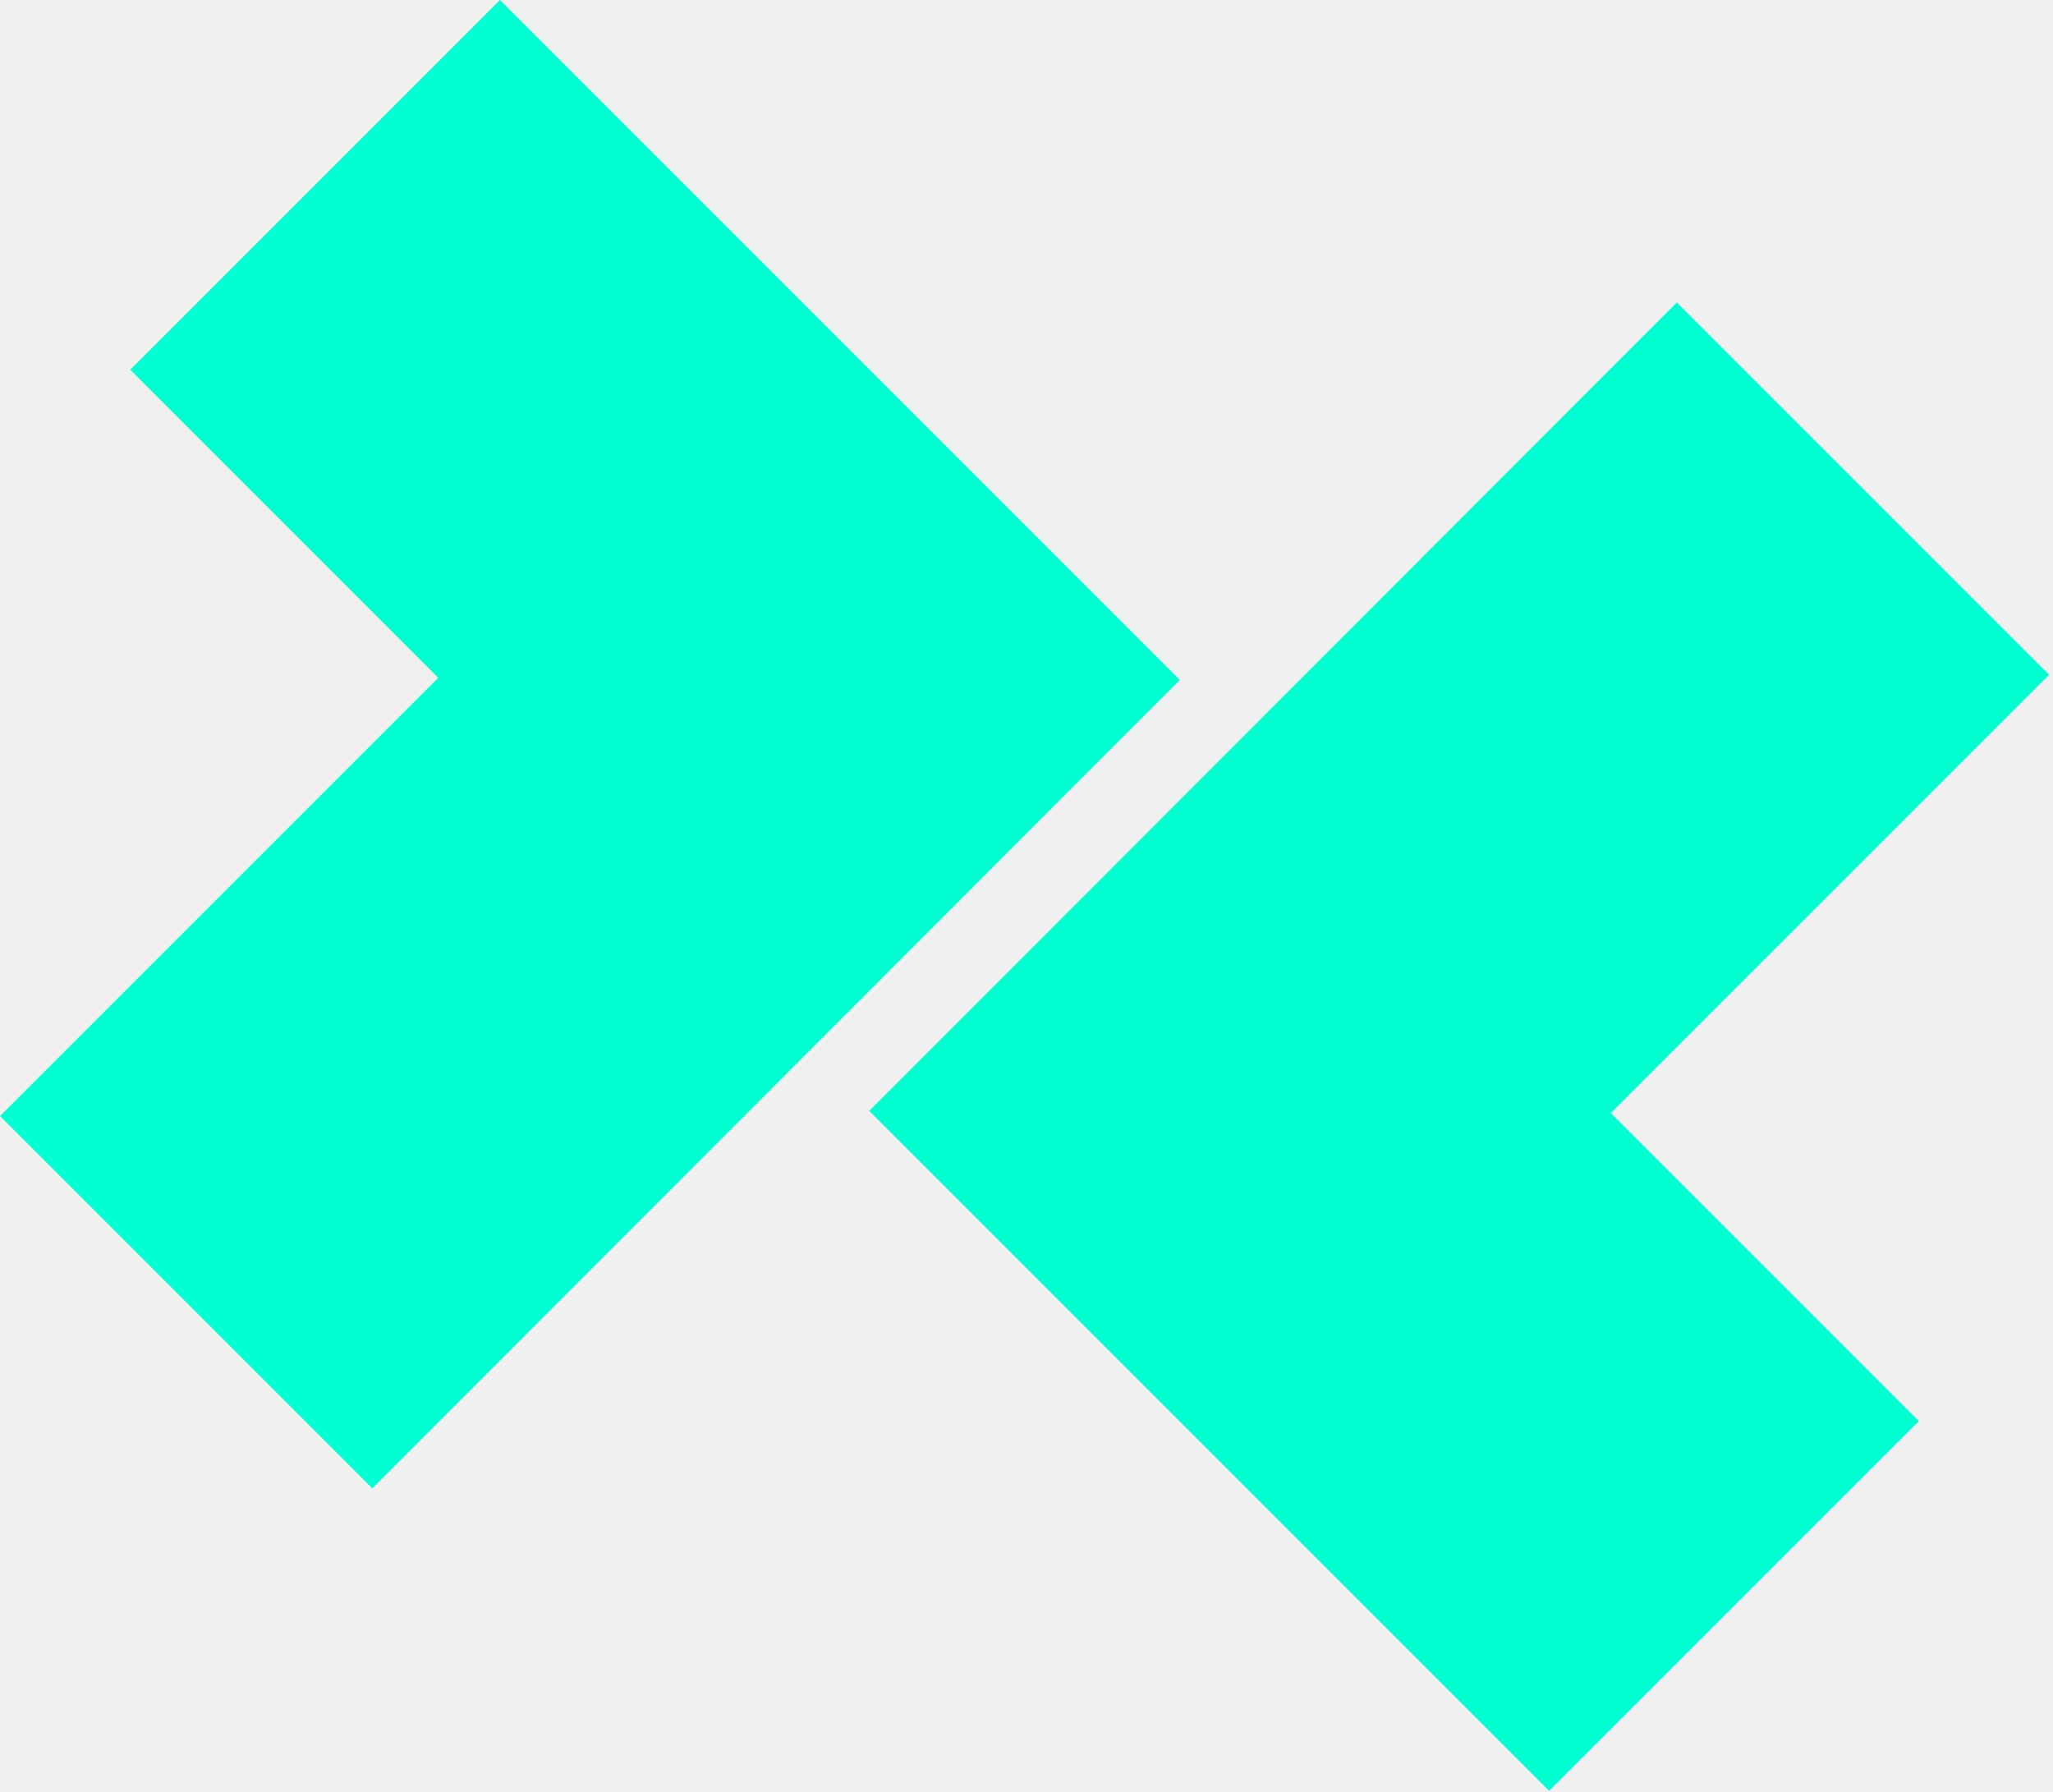
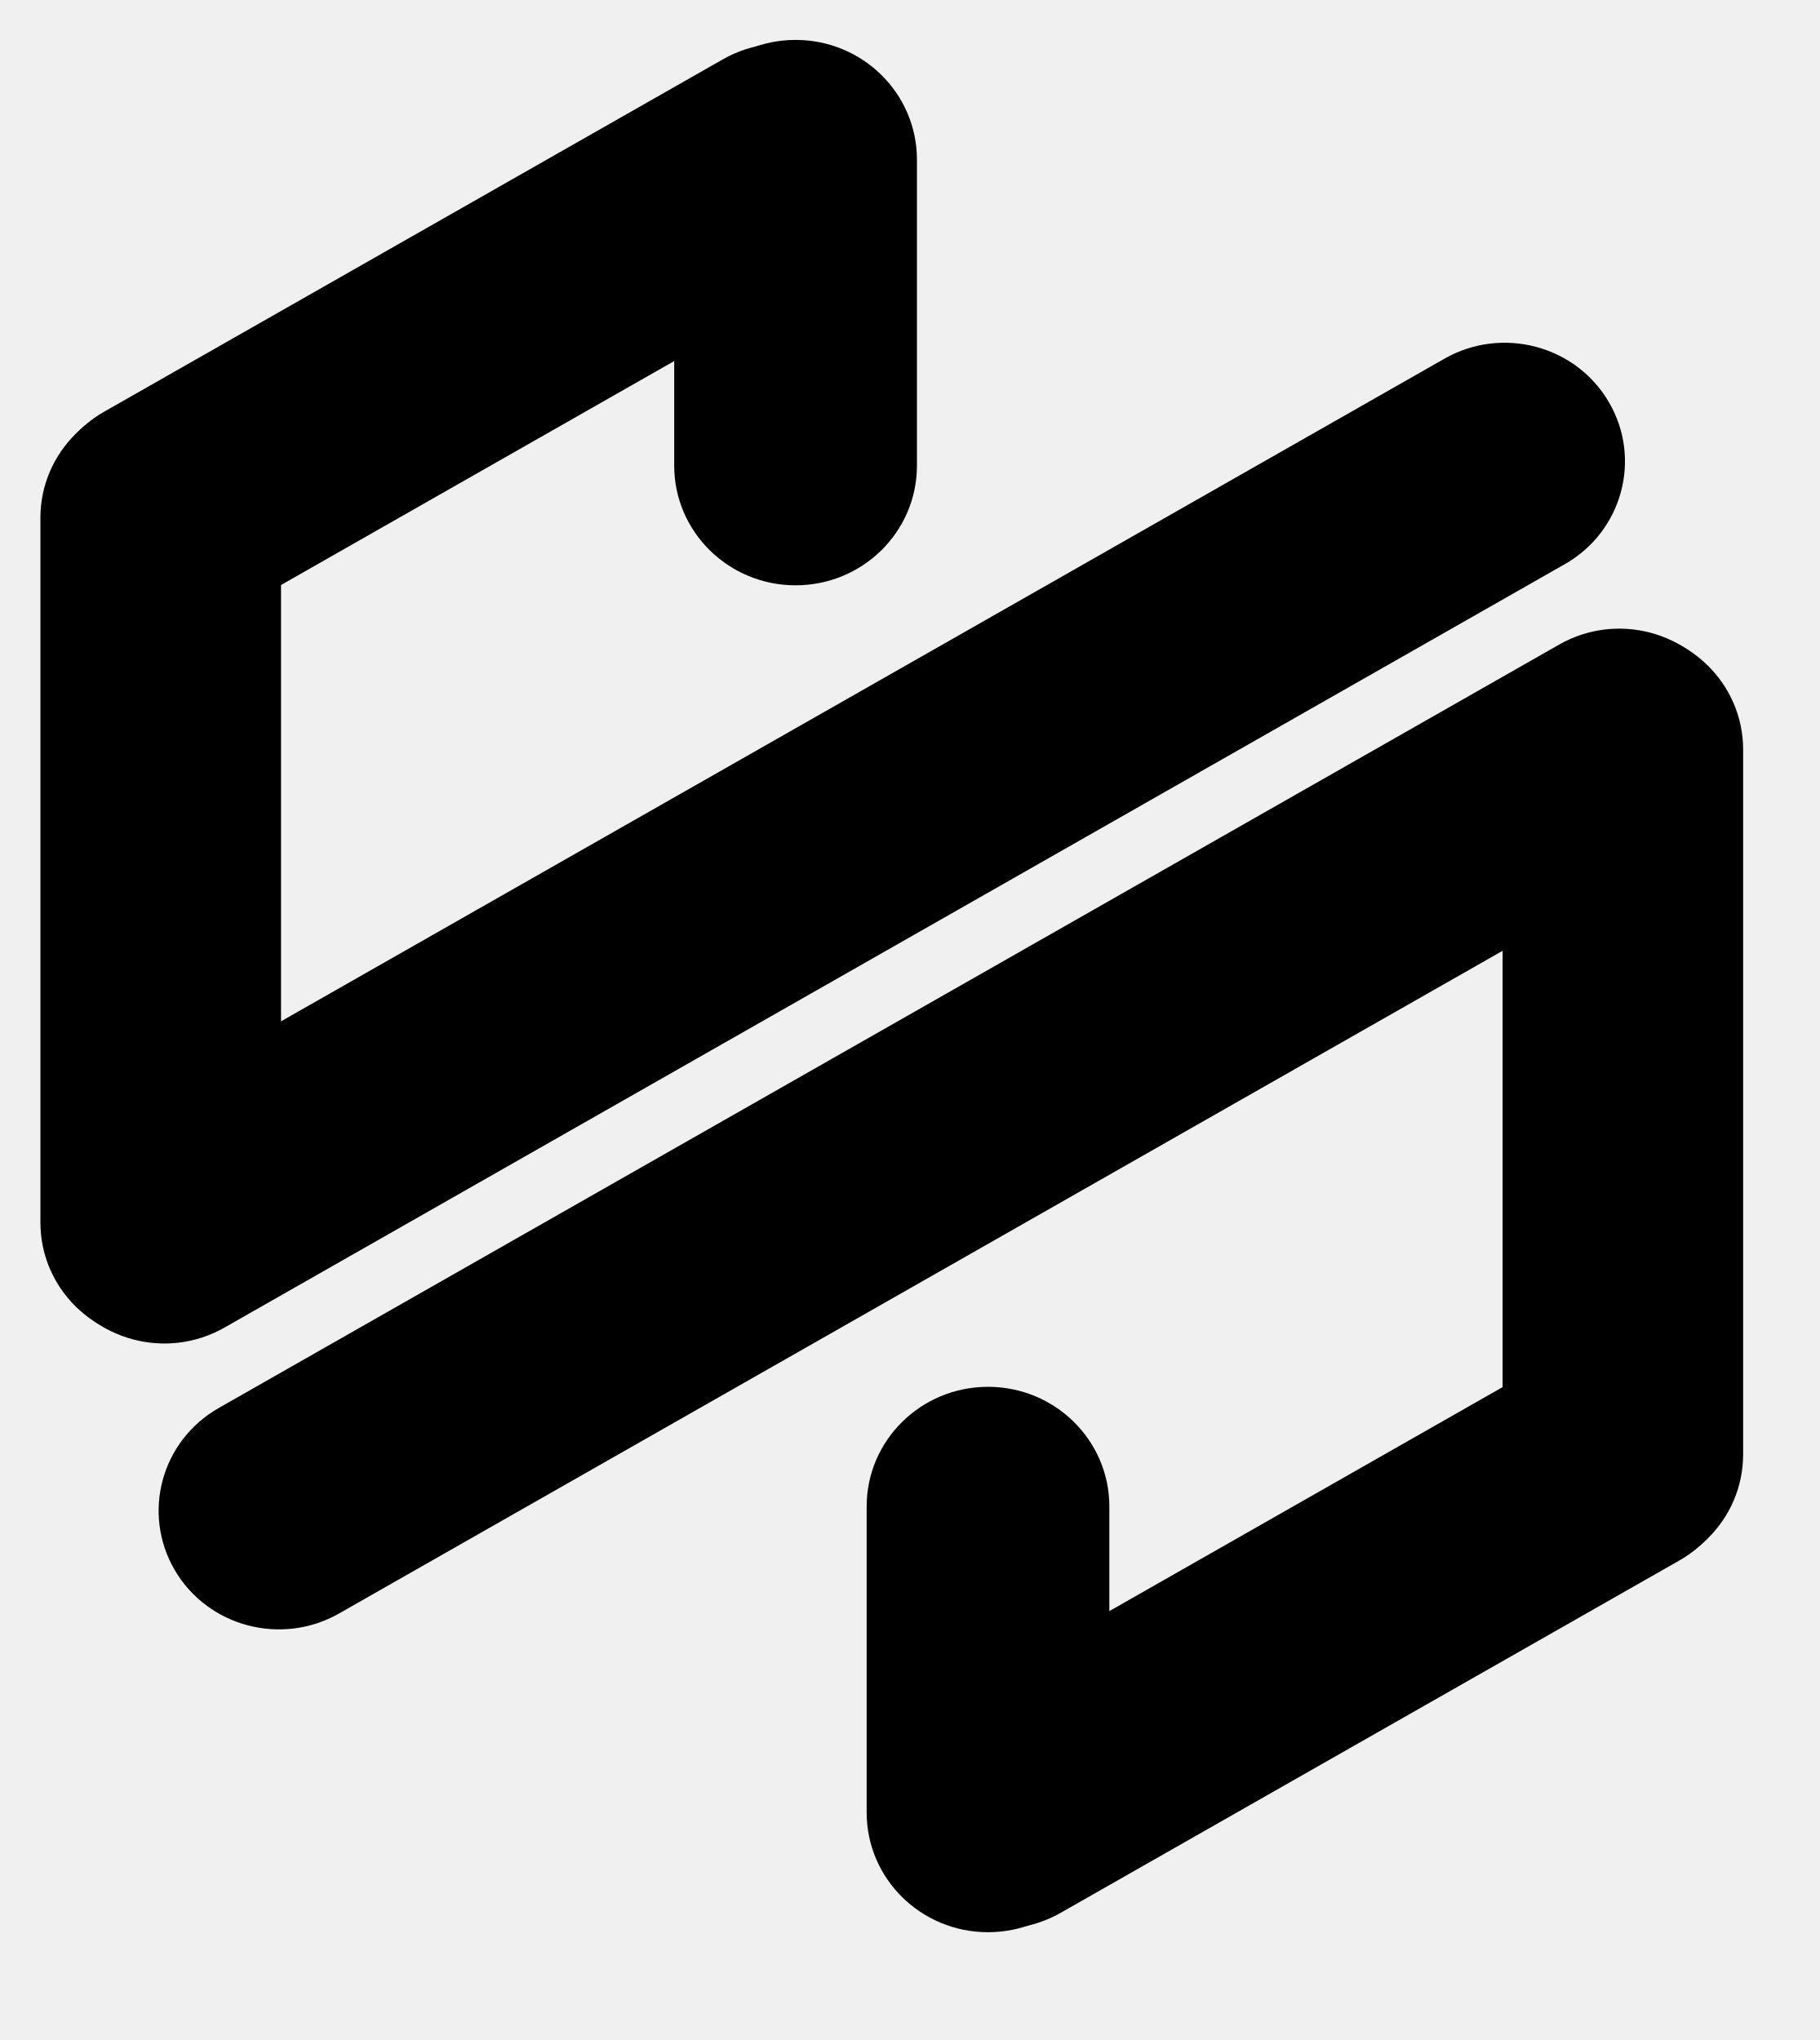
- <svg xmlns="http://www.w3.org/2000/svg" width="243" height="212" viewBox="0 0 243 212" fill="none">
-   <path d="M0 132.093L44.065 176.158L139.65 80.471L59.179 0L15.42 43.759L51.877 80.216L0 132.093Z" fill="#00FFD1" />
-   <path d="M242.537 79.858L198.472 35.793L102.887 131.48L183.358 211.951L227.116 168.192L190.659 131.735L242.537 79.858Z" fill="#00FFD1" />
+ <svg xmlns="http://www.w3.org/2000/svg" width="33" height="37" viewBox="0 0 33 37" fill="none">
+   <g clip-path="url(#clip0_31_15)">
+     <path d="M4.07 11.195L15.29 4.803C16.333 4.209 16.691 2.893 16.088 1.864L16.088 1.864C15.486 0.834 14.152 0.482 13.109 1.076L1.889 7.467C0.846 8.062 0.488 9.378 1.091 10.407L1.091 10.407C1.693 11.437 3.027 11.789 4.07 11.195Z" fill="black" />
+     <path d="M4.07 24.079L28.377 10.232C29.42 9.638 29.777 8.322 29.175 7.293L29.175 7.293C28.573 6.263 27.239 5.911 26.195 6.505L1.889 20.351C0.846 20.946 0.488 22.262 1.091 23.291C1.693 24.32 3.027 24.673 4.07 24.079Z" fill="black" />
+     <path d="M5.096 22.174L5.096 9.391C5.096 8.202 4.119 7.239 2.915 7.239H2.915C1.71 7.239 0.733 8.202 0.733 9.391L0.733 22.174C0.733 23.363 1.71 24.326 2.915 24.326H2.915C4.119 24.326 5.096 23.363 5.096 22.174Z" fill="black" />
+     <path d="M16.628 8.445V2.896C16.628 1.696 15.643 0.724 14.427 0.724C13.212 0.724 12.226 1.696 12.226 2.896V8.445C12.226 9.644 13.212 10.616 14.427 10.616C15.643 10.616 16.628 9.644 16.628 8.445Z" fill="black" />
+     <path d="M28.274 24.574L17.054 30.966C16.011 31.56 15.653 32.876 16.255 33.906L16.255 33.906C16.858 34.935 18.192 35.288 19.235 34.693L30.455 28.302C31.498 27.707 31.856 26.391 31.253 25.362L31.253 25.362C30.651 24.333 29.317 23.98 28.274 24.574Z" fill="black" />
+     <path d="M28.274 11.691L3.967 25.537C2.924 26.131 2.567 27.447 3.169 28.477L3.169 28.477C3.771 29.506 5.105 29.858 6.149 29.264L30.455 15.418C31.498 14.824 31.856 13.508 31.253 12.478C30.651 11.449 29.317 11.096 28.274 11.691Z" fill="black" />
+     <path d="M27.248 13.595V26.378C27.248 27.567 28.224 28.53 29.429 28.53H29.429C30.634 28.53 31.61 27.567 31.61 26.378V13.595C31.61 12.407 30.634 11.443 29.429 11.443H29.429C28.224 11.443 27.248 12.407 27.248 13.595Z" fill="black" />
+     <path d="M15.716 27.324V32.873C15.716 34.073 16.701 35.045 17.917 35.045C19.132 35.045 20.117 34.073 20.117 32.873V27.324C20.117 26.125 19.132 25.153 17.917 25.153C16.701 25.153 15.716 26.125 15.716 27.324Z" fill="black" />
+   </g>
+   <defs>
+     <clipPath id="clip0_31_15">
+       <rect width="33" height="37" fill="white" />
+     </clipPath>
+   </defs>
</svg>
